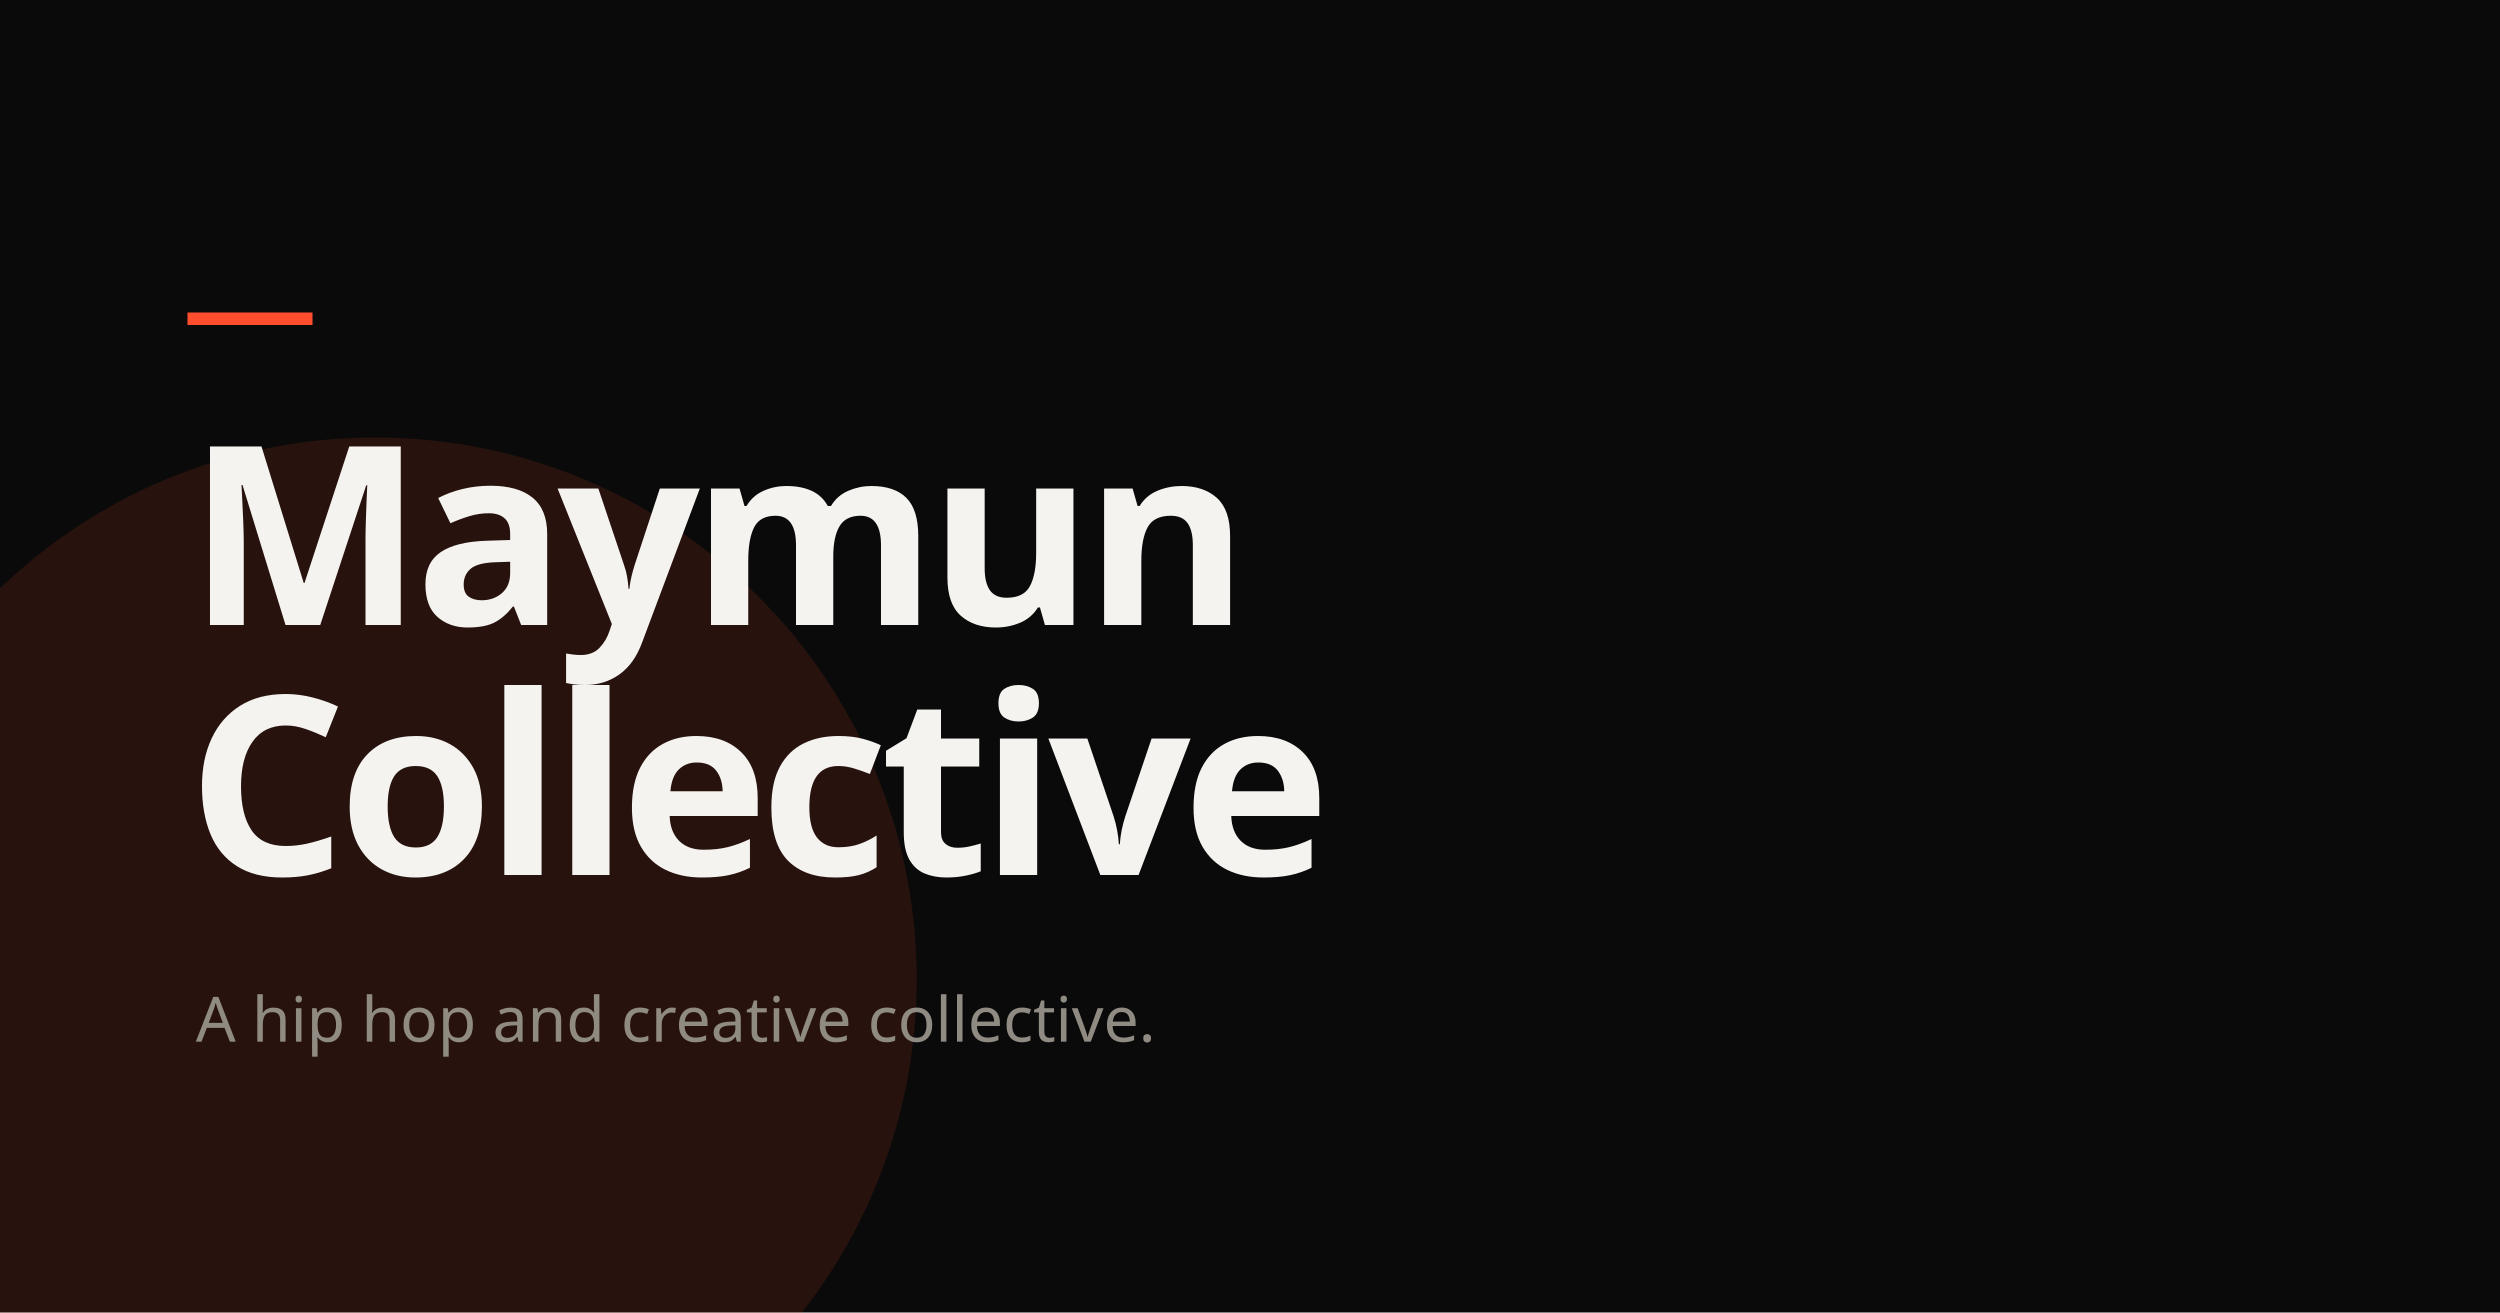
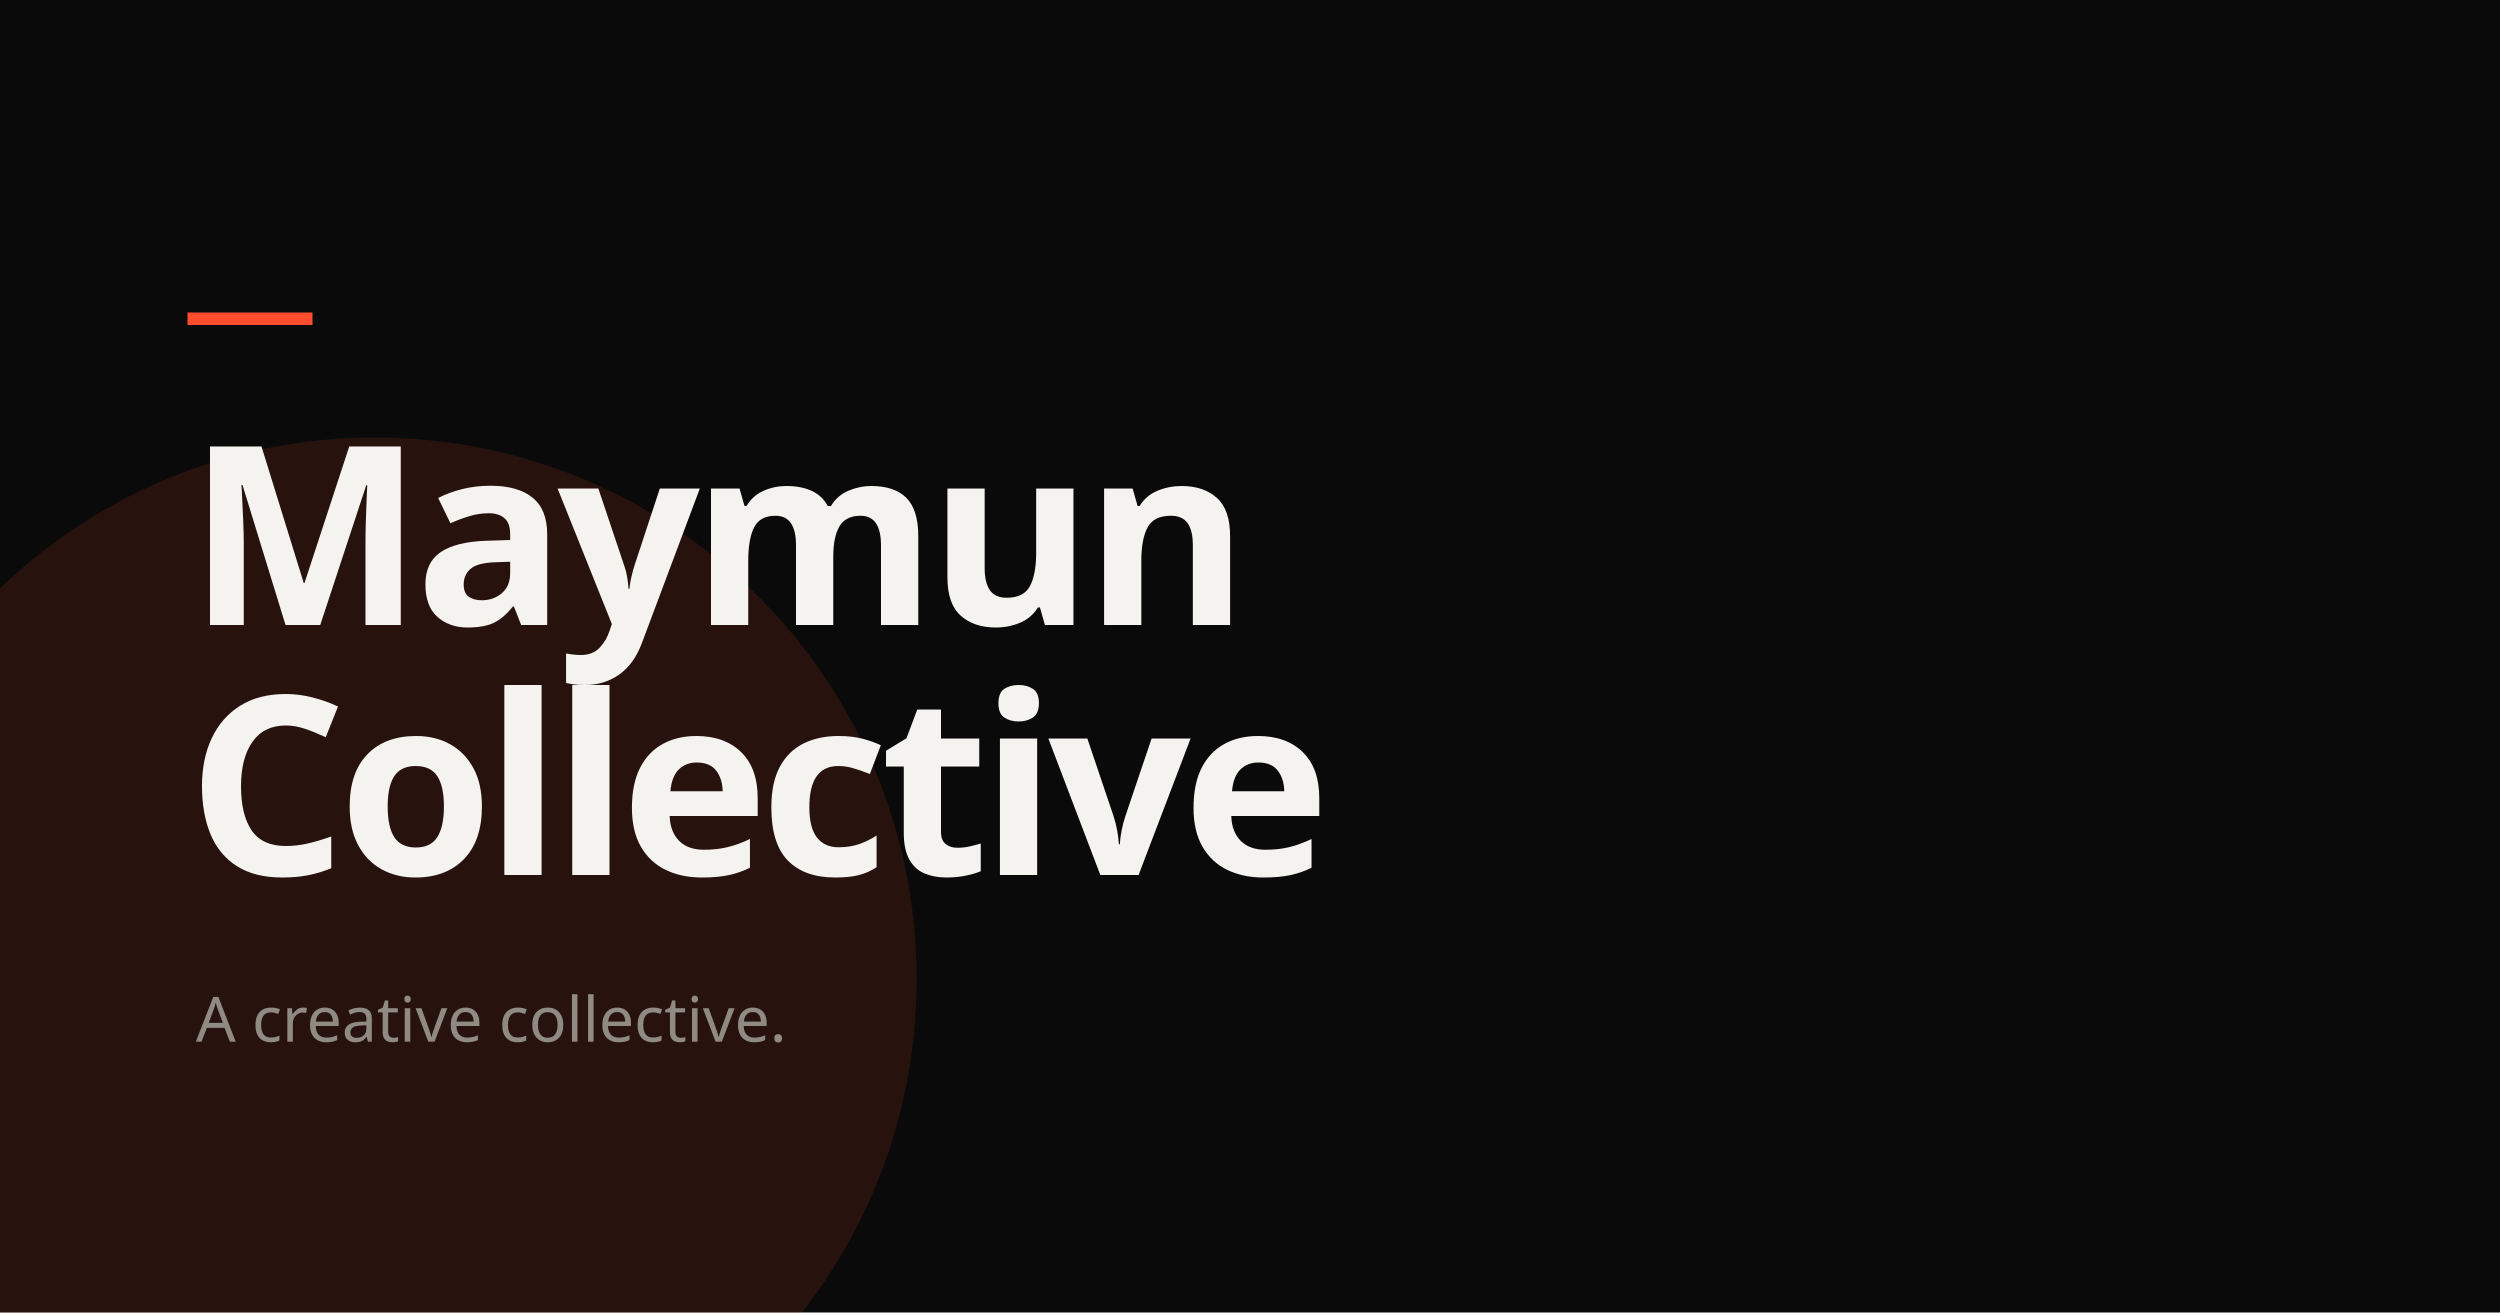
<svg xmlns="http://www.w3.org/2000/svg" width="1200" height="630" viewBox="0 0 1200 630" role="img" aria-label="Maymun Collective">
  <rect width="1200" height="630" fill="#0a0a0a" />
  <circle cx="180" cy="470" r="260" fill="#ff4d2e" opacity="0.12" />
  <text x="90" y="300" font-family="'Space Grotesk', system-ui, sans-serif" font-size="120" font-weight="700" letter-spacing="-4" fill="#f5f3ef">Maymun</text>
  <text x="90" y="420" font-family="'Space Grotesk', system-ui, sans-serif" font-size="120" font-weight="700" letter-spacing="-4" fill="#f5f3ef">Collective</text>
-   <text x="94" y="500" font-family="system-ui, sans-serif" font-size="30" fill="#8f8b83">A hip hop and creative collective.</text>
+   <text x="94" y="500" font-family="system-ui, sans-serif" font-size="30" fill="#8f8b83">A creative collective.</text>
  <rect x="90" y="150" width="60" height="6" fill="#ff4d2e" />
</svg>
